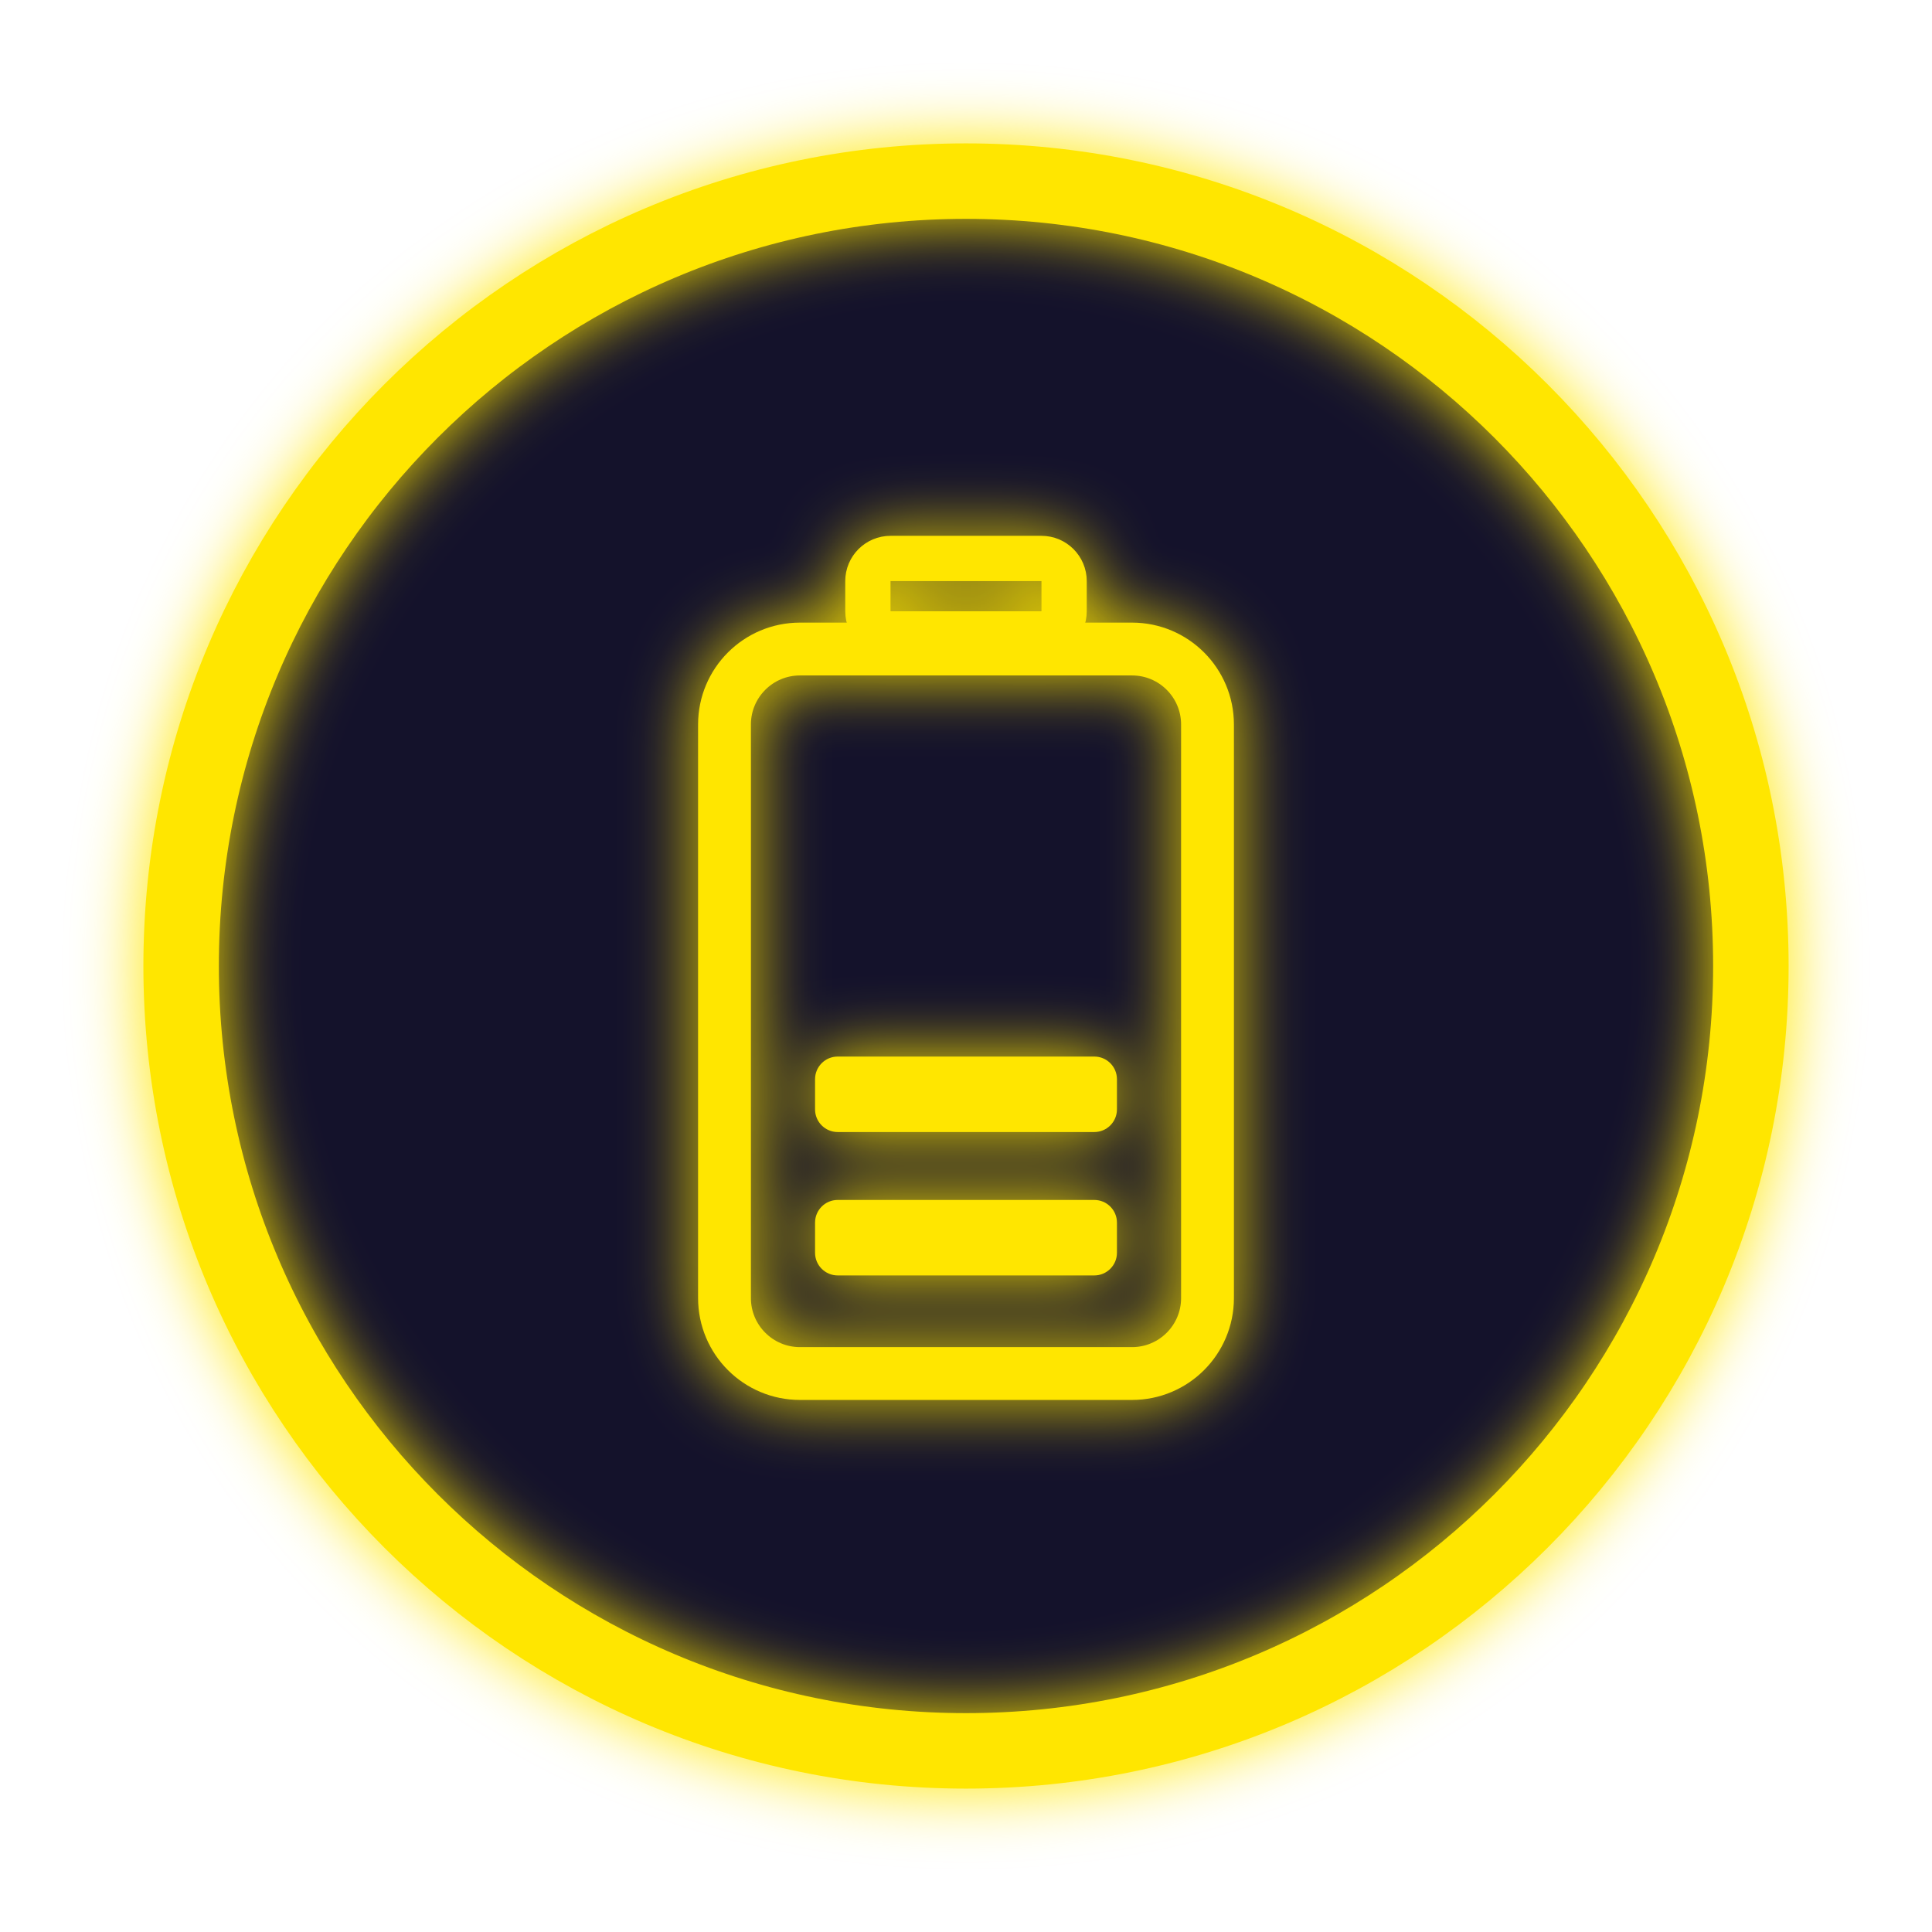
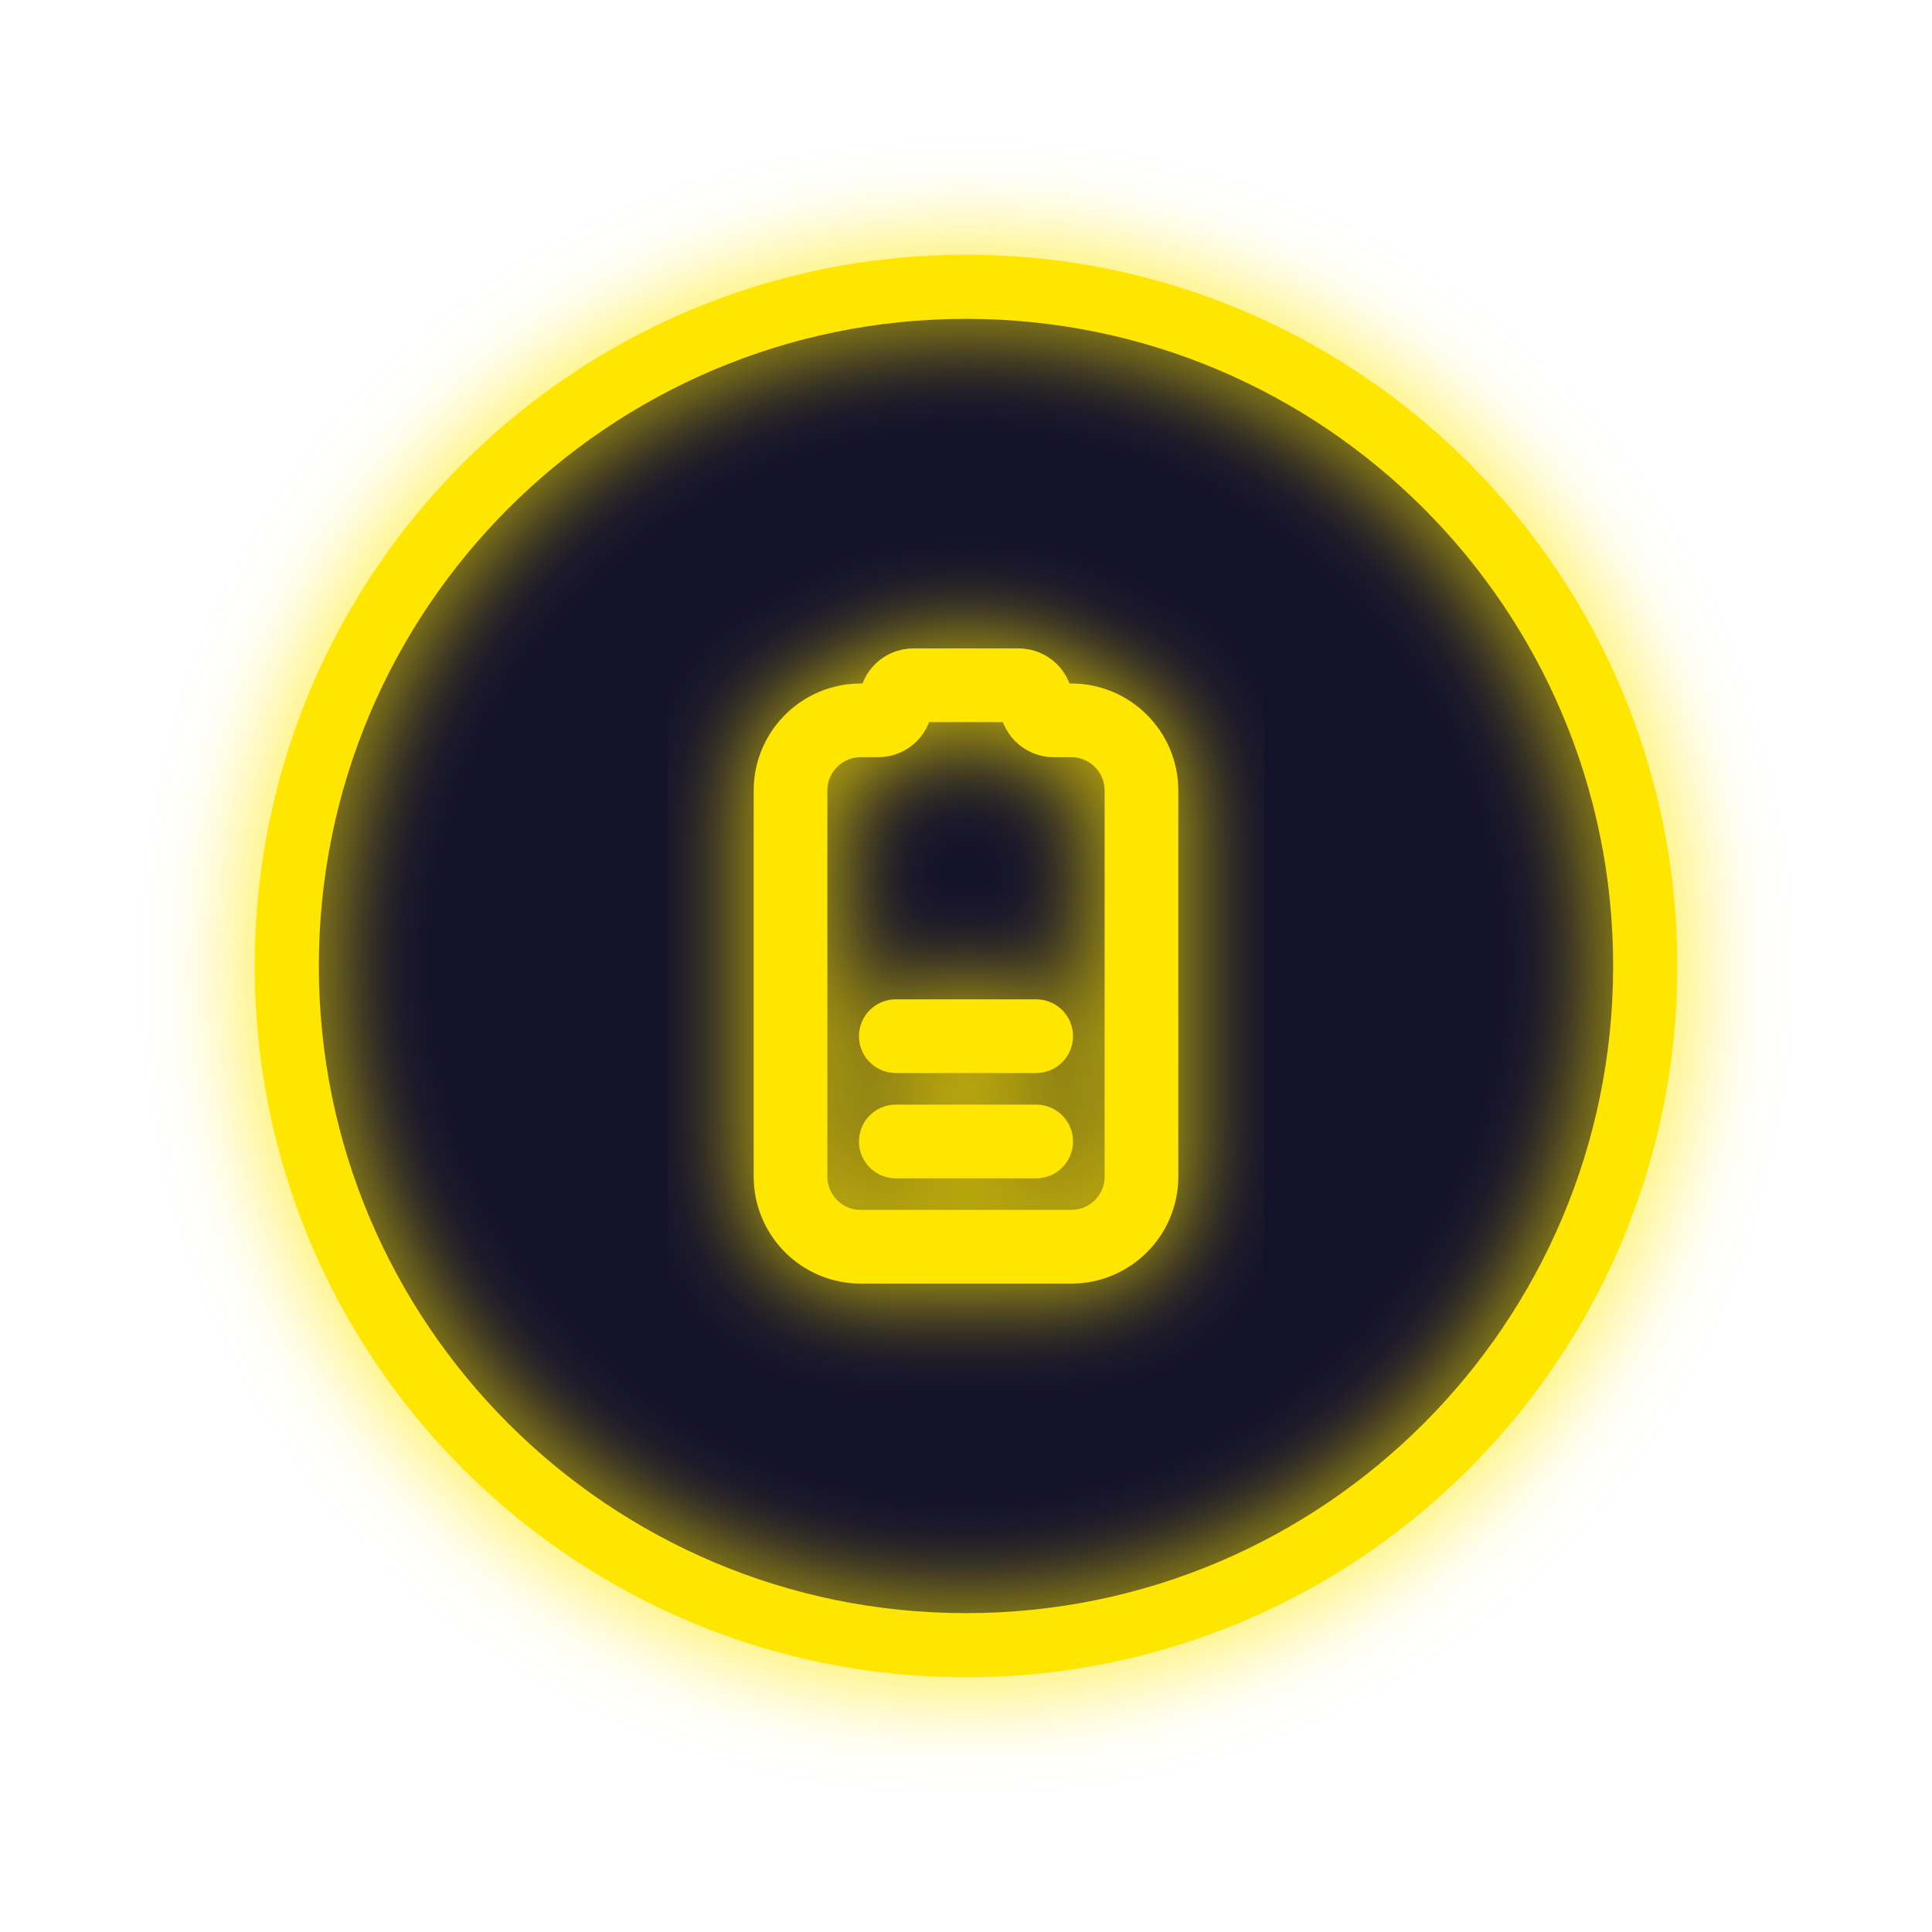
<svg xmlns="http://www.w3.org/2000/svg" viewBox="0 0 256 256" width="256" height="256">
  <defs>
-     <filter id="neon-glow" x="-25%" y="-25%" width="150%" height="150%">
-       <feGaussianBlur in="SourceGraphic" stdDeviation="4.5" result="blur" />
+     <filter id="neon-glow" x="-35%" y="-35%" width="170%" height="170%">
+       <feGaussianBlur stdDeviation="6.5" result="blur" />
      <feMerge>
        <feMergeNode in="blur" />
        <feMergeNode in="SourceGraphic" />
      </feMerge>
    </filter>
  </defs>
-   <circle cx="128" cy="128" r="104" fill="#14122B" />
-   <g filter="url(#neon-glow)" stroke="#FFE600" fill="none" stroke-linecap="round" stroke-linejoin="round">
-     <circle cx="128" cy="128" r="104" stroke="#FFE600" stroke-width="10" fill="none" />
-     <rect x="96" y="86" width="64" height="96" rx="10" stroke-width="7" />
-     <rect x="115" y="74" width="26" height="10" rx="3" stroke-width="6" />
-     <rect x="108" y="159" width="40" height="10" rx="3" fill="#FFE600" stroke="none" />
-     <rect x="108" y="140" width="40" height="10" rx="3" fill="#FFE600" stroke="none" />
+   <circle cx="128" cy="128" r="90" fill="#14122B" />
+   <circle cx="128" cy="128" r="90" fill="none" stroke="#FFE600" stroke-width="8.5" filter="url(#neon-glow)" />
+   <g filter="url(#neon-glow)">
+     <g transform="translate(72.20, 72.20) scale(4.650)" fill="none" stroke="#FFE600" stroke-width="2.1" stroke-linecap="round" stroke-linejoin="round">
+       <path d="M7 18v-11a2 2 0 0 1 2 -2h.5a.5 .5 0 0 0 .5 -.5a.5 .5 0 0 1 .5 -.5h3a.5 .5 0 0 1 .5 .5a.5 .5 0 0 0 .5 .5h.5a2 2 0 0 1 2 2v11a2 2 0 0 1 -2 2h-6a2 2 0 0 1 -2 -2" />
+       <path d="M10 17h4" />
+       <path d="M10 14h4" />
+     </g>
  </g>
</svg>
